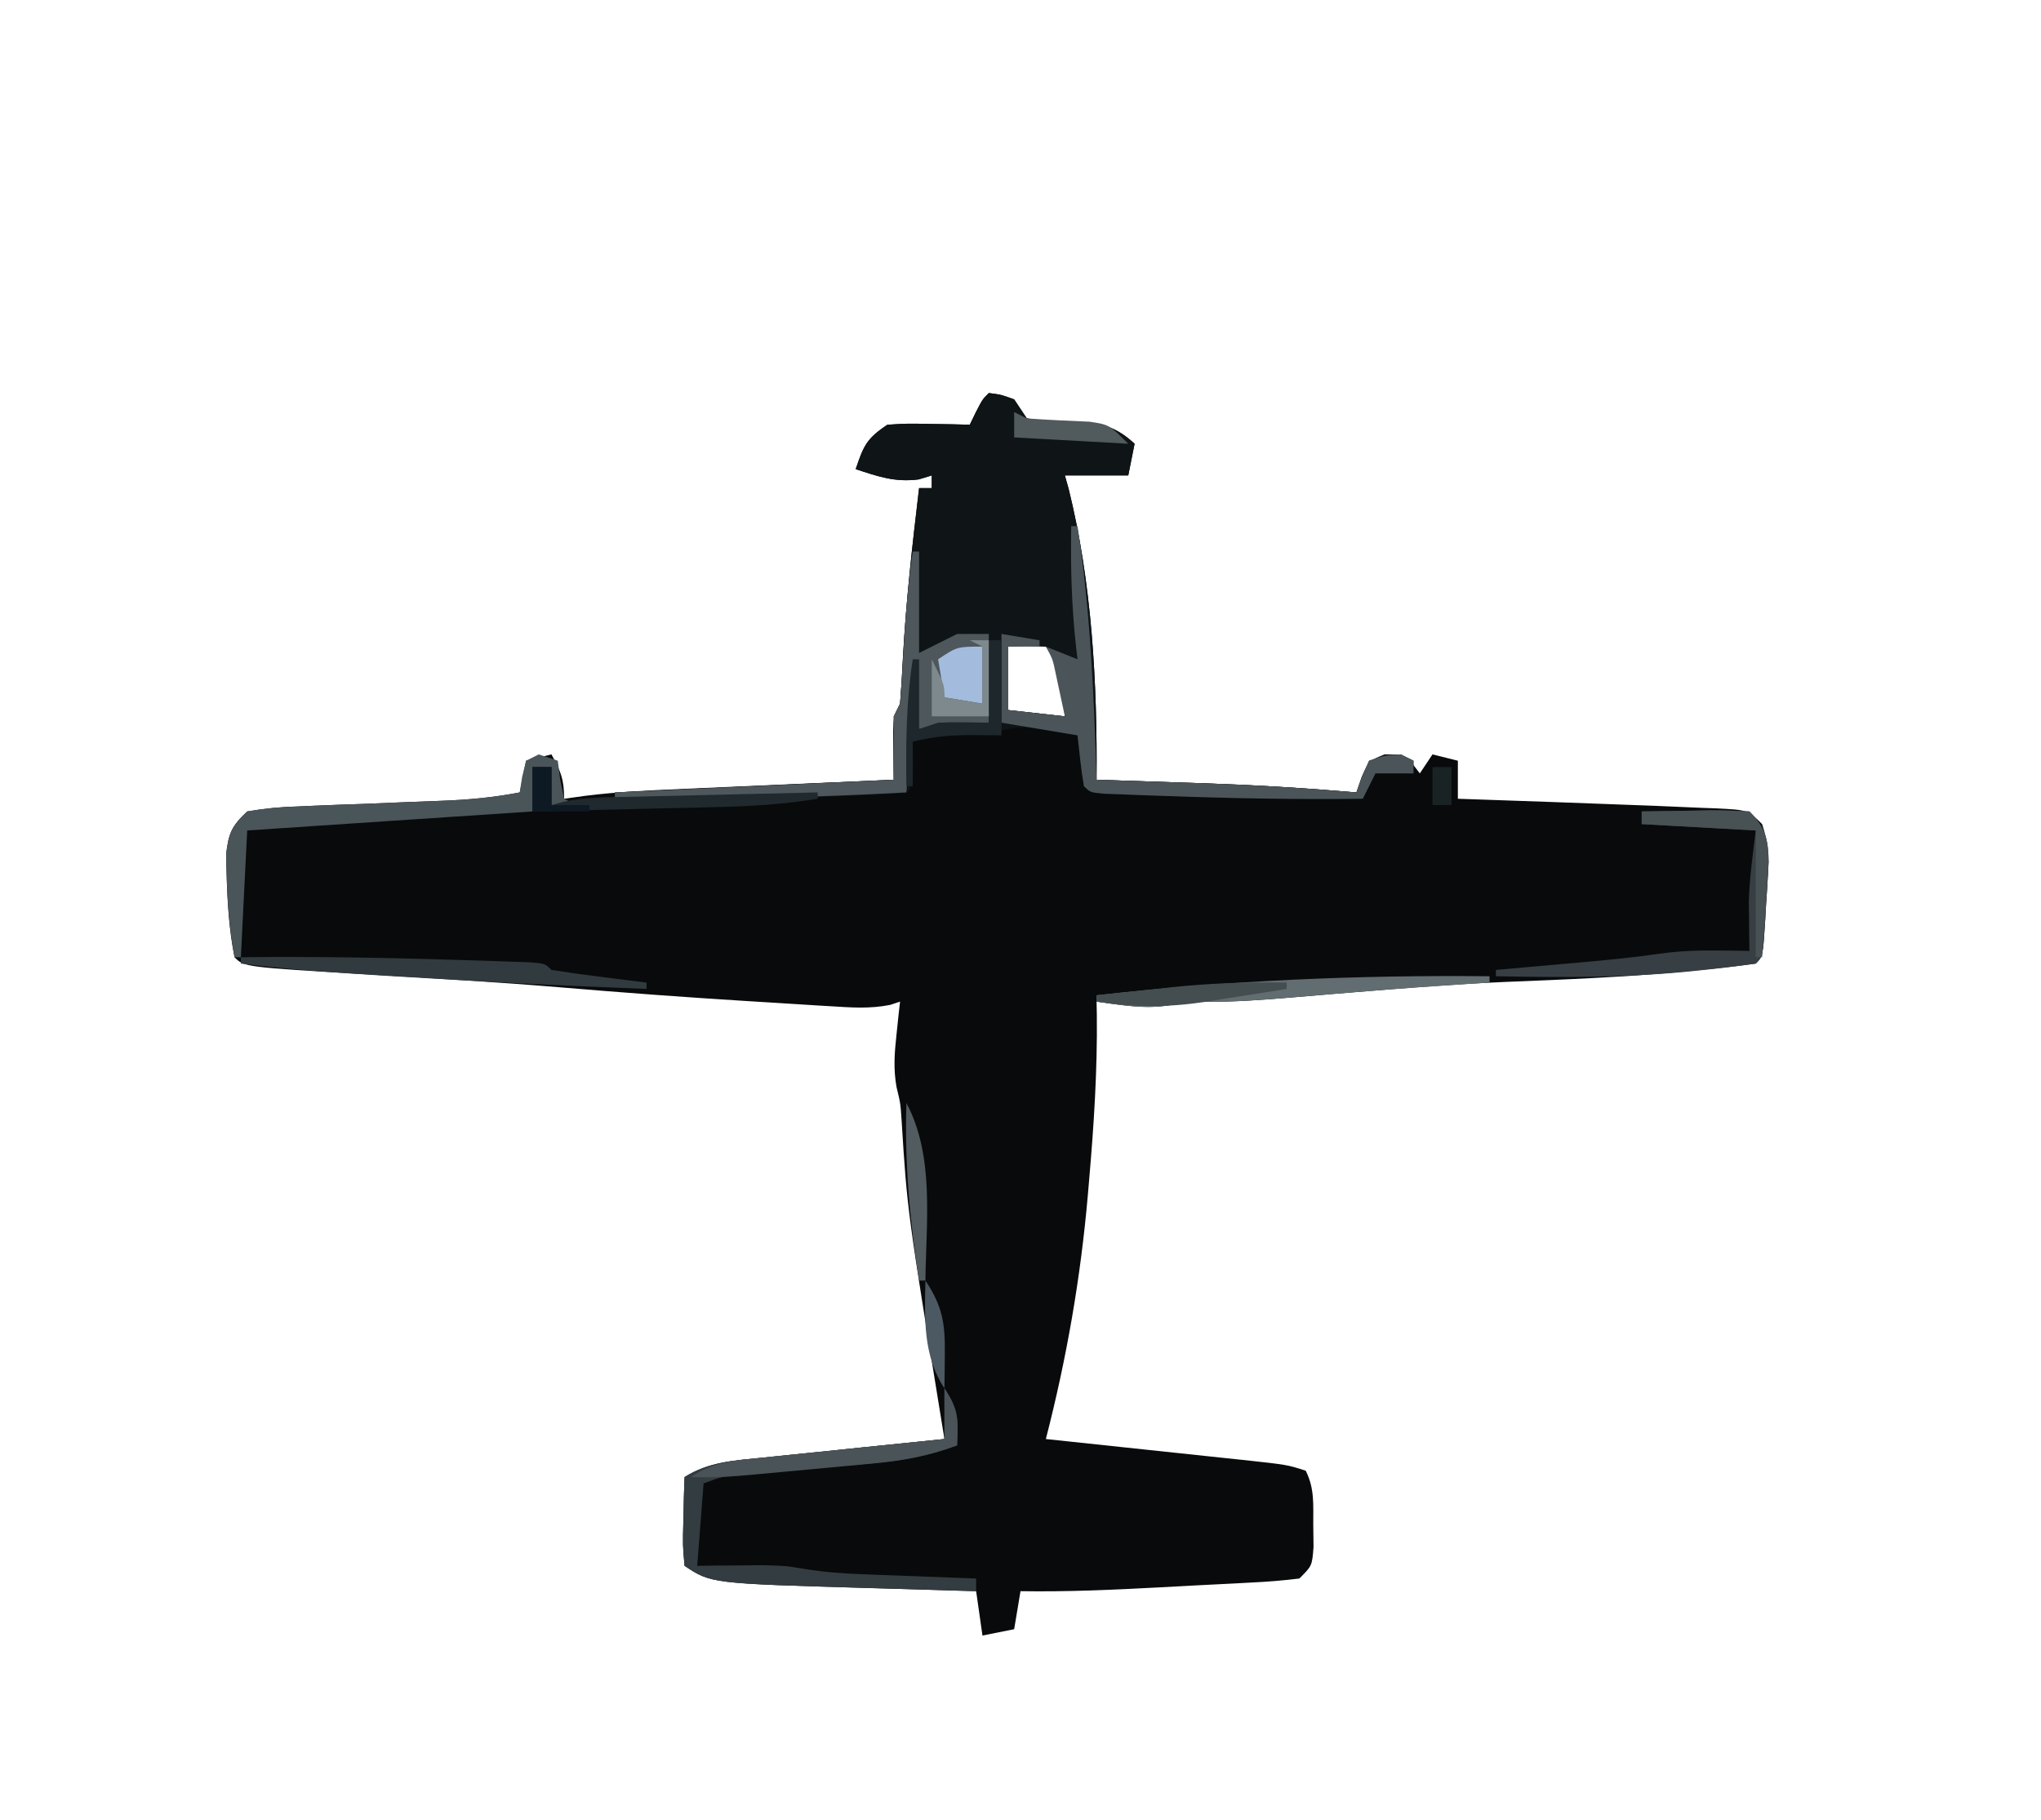
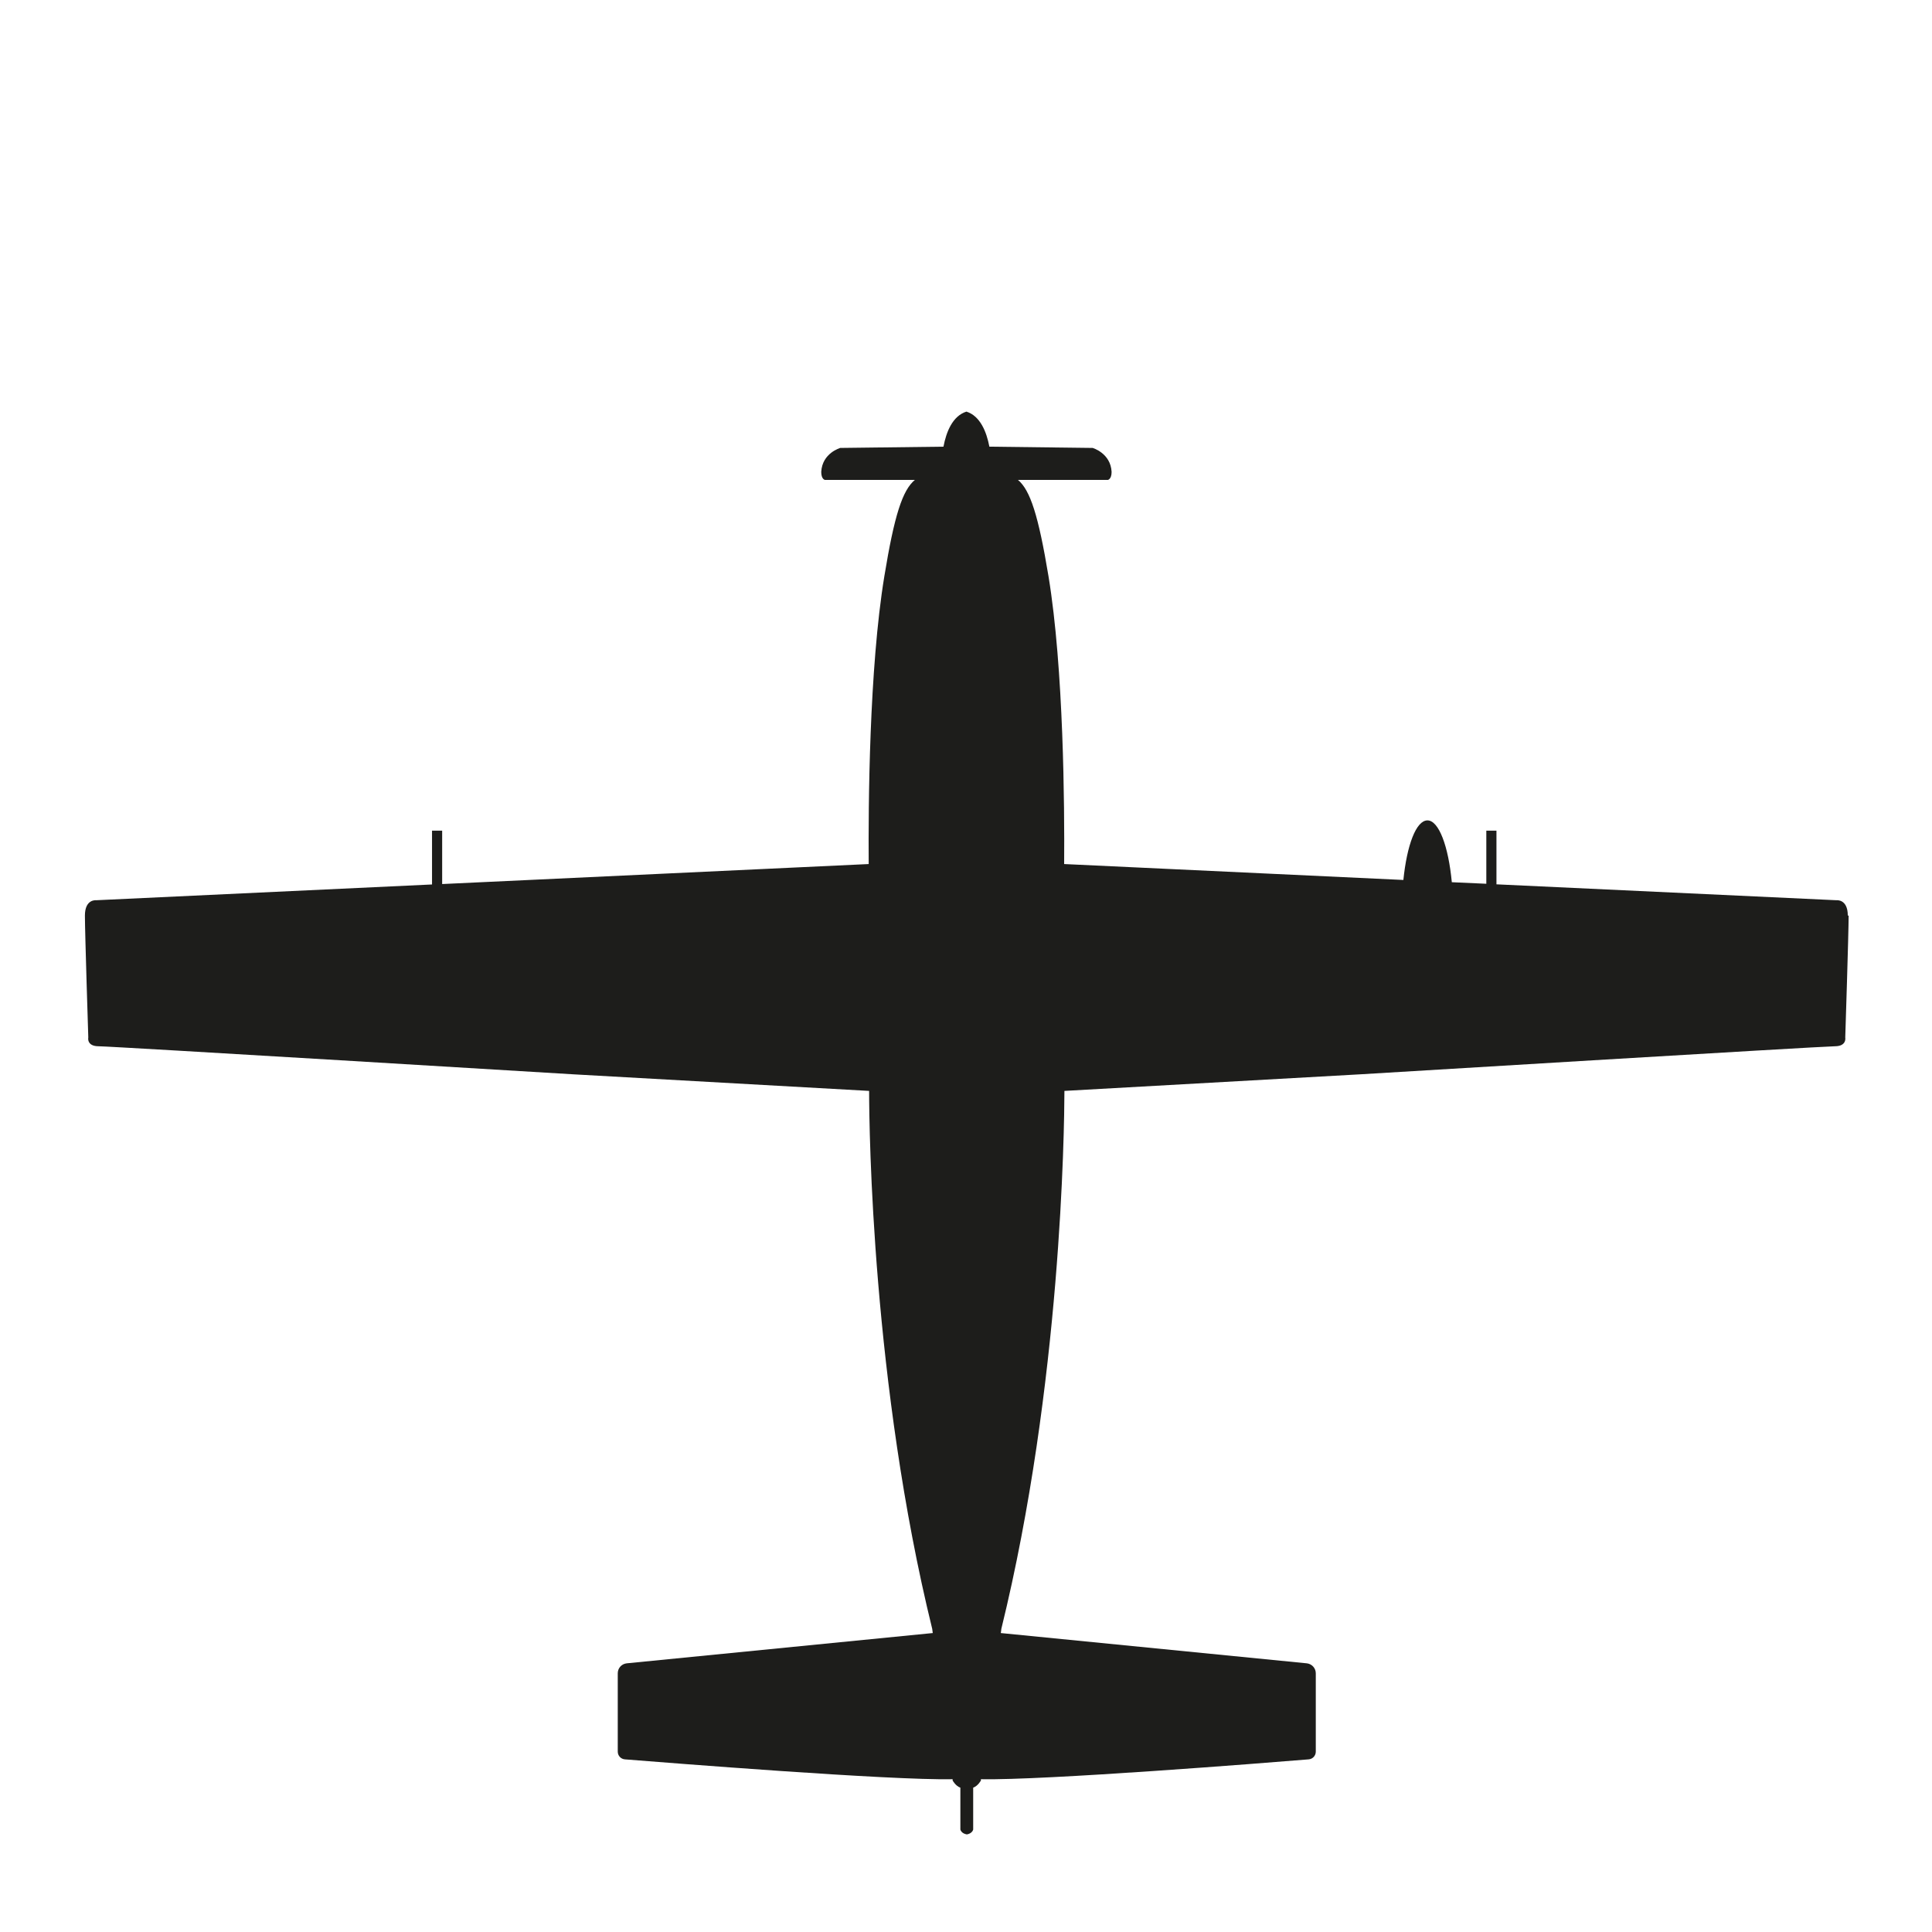
- <svg xmlns="http://www.w3.org/2000/svg" version="1.1" width="322" height="287">
-   <path d="M0 0 C1.938 0.25 1.938 0.25 4 1 C4.99 2.485 4.99 2.485 6 4 C8.985 4.474 8.985 4.474 12.375 4.5 C16.974 4.625 19.566 4.82 23 8 C22.67 9.65 22.34 11.3 22 13 C18.7 13 15.4 13 12 13 C12.193 13.686 12.387 14.372 12.586 15.078 C16.271 29.892 17.121 45.766 17 61 C18.17 61.038 18.17 61.038 19.364 61.076 C22.972 61.193 26.58 61.315 30.188 61.438 C31.414 61.477 32.641 61.516 33.904 61.557 C41.958 61.833 49.971 62.312 58 63 C58.42 61.793 58.42 61.793 58.848 60.562 C60 58 60 58 62.438 57 C65 57 65 57 66.812 58.438 C67.4 59.211 67.4 59.211 68 60 C68.66 59.01 69.32 58.02 70 57 C71.32 57.33 72.64 57.66 74 58 C74 59.98 74 61.96 74 64 C74.754 64.025 75.508 64.05 76.285 64.076 C84.857 64.364 93.429 64.674 102 65 C103.515 65.056 103.515 65.056 105.061 65.113 C107.583 65.21 110.104 65.321 112.625 65.438 C113.357 65.464 114.089 65.491 114.843 65.519 C119.769 65.769 119.769 65.769 122 68 C122.936 70.778 123.087 73.164 122.914 76.074 C122.848 77.199 122.848 77.199 122.781 78.346 C122.73 79.118 122.678 79.891 122.625 80.688 C122.559 81.864 122.559 81.864 122.492 83.064 C122.131 88.869 122.131 88.869 121 90 C118.102 90.392 115.222 90.719 112.312 91 C111.423 91.088 110.534 91.175 109.618 91.265 C100.238 92.144 90.848 92.518 81.438 92.896 C73.546 93.234 65.675 93.859 57.805 94.508 C56.14 94.644 56.14 94.644 54.443 94.783 C52.238 94.965 50.033 95.151 47.829 95.34 C43.343 95.712 38.901 96.055 34.398 96.023 C31.135 95.87 31.135 95.87 28.562 96.562 C24.642 97.232 20.913 96.533 17 96 C17.014 96.677 17.028 97.354 17.042 98.052 C17.139 106.855 16.576 115.552 15.812 124.312 C15.718 125.419 15.718 125.419 15.622 126.549 C14.48 139.638 12.281 152.264 9 165 C10.1 165.116 11.2 165.232 12.333 165.351 C16.418 165.783 20.503 166.218 24.588 166.654 C26.356 166.842 28.123 167.029 29.89 167.216 C32.432 167.484 34.974 167.755 37.516 168.027 C38.304 168.11 39.093 168.192 39.906 168.277 C47.106 169.055 47.106 169.055 50 170 C51.424 172.848 51.17 175.328 51.188 178.5 C51.202 179.665 51.216 180.831 51.23 182.031 C51 185 51 185 49 187 C46.461 187.316 44.014 187.516 41.465 187.633 C40.712 187.674 39.959 187.716 39.184 187.759 C36.769 187.89 34.353 188.007 31.938 188.125 C30.337 188.211 28.736 188.299 27.135 188.387 C19.754 188.782 12.394 189.12 5 189 C4.505 191.97 4.505 191.97 4 195 C2.35 195.33 0.7 195.66 -1 196 C-1.495 192.535 -1.495 192.535 -2 189 C-3.314 188.962 -3.314 188.962 -4.655 188.924 C-7.965 188.828 -11.275 188.729 -14.585 188.628 C-16.007 188.585 -17.429 188.543 -18.85 188.503 C-43.816 187.789 -43.816 187.789 -48 185 C-48.293 181.742 -48.293 181.742 -48.188 177.875 C-48.147 175.953 -48.147 175.953 -48.105 173.992 C-48.071 173.005 -48.036 172.017 -48 171 C-44.142 168.55 -39.951 168.364 -35.516 167.93 C-34.292 167.801 -34.292 167.801 -33.044 167.669 C-30.447 167.397 -27.848 167.136 -25.25 166.875 C-23.486 166.692 -21.721 166.509 -19.957 166.324 C-15.639 165.875 -11.32 165.435 -7 165 C-7.111 164.321 -7.221 163.642 -7.335 162.943 C-12.876 128.882 -12.876 128.882 -13.754 114.805 C-13.936 112.032 -13.936 112.032 -14.555 109.496 C-15.074 106.587 -14.88 104.12 -14.562 101.188 C-14.461 100.212 -14.359 99.236 -14.254 98.23 C-14.128 97.126 -14.128 97.126 -14 96 C-14.775 96.256 -14.775 96.256 -15.566 96.517 C-18.78 97.155 -21.678 96.931 -24.949 96.73 C-25.63 96.69 -26.311 96.65 -27.012 96.608 C-29.238 96.474 -31.463 96.331 -33.688 96.188 C-35.241 96.092 -36.794 95.996 -38.347 95.9 C-48.091 95.293 -57.822 94.575 -67.55 93.753 C-77.724 92.905 -87.912 92.293 -98.104 91.697 C-117.457 90.543 -117.457 90.543 -119 89 C-119.878 84.609 -120.135 80.289 -120.25 75.812 C-120.276 74.808 -120.302 73.804 -120.328 72.77 C-119.93 69.407 -119.465 68.324 -117 66 C-114.163 65.516 -111.675 65.28 -108.824 65.207 C-108.021 65.171 -107.219 65.134 -106.392 65.097 C-103.824 64.984 -101.256 64.897 -98.688 64.812 C-96.13 64.712 -93.573 64.605 -91.016 64.496 C-89.425 64.43 -87.835 64.369 -86.244 64.316 C-82.082 64.162 -78.102 63.791 -74 63 C-73.67 61.35 -73.34 59.7 -73 58 C-71.02 57.505 -71.02 57.505 -69 57 C-67.539 59.647 -67 60.894 -67 64 C-65.895 63.846 -64.789 63.692 -63.65 63.533 C-58.64 62.909 -53.636 62.676 -48.594 62.465 C-47.628 62.422 -46.663 62.379 -45.669 62.335 C-42.613 62.199 -39.556 62.068 -36.5 61.938 C-34.417 61.846 -32.333 61.754 -30.25 61.662 C-25.167 61.438 -20.083 61.218 -15 61 C-15.012 60.301 -15.023 59.603 -15.035 58.883 C-15.044 57.973 -15.053 57.063 -15.062 56.125 C-15.074 55.22 -15.086 54.315 -15.098 53.383 C-15 51 -15 51 -14 49 C-13.813 46.67 -13.676 44.335 -13.562 42 C-13.078 32.955 -12.072 23.991 -11 15 C-10.34 15 -9.68 15 -9 15 C-9 14.34 -9 13.68 -9 13 C-9.681 13.206 -10.361 13.412 -11.062 13.625 C-14.788 14.101 -17.47 13.177 -21 12 C-19.75 8.347 -19.329 7.219 -16 5 C-12.863 4.805 -12.863 4.805 -9.312 4.875 C-8.133 4.893 -6.954 4.911 -5.738 4.93 C-4.383 4.964 -4.383 4.964 -3 5 C-2.536 4.041 -2.536 4.041 -2.062 3.062 C-1 1 -1 1 0 0 Z M3 40 C3 43.3 3 46.6 3 50 C5.97 50.33 8.94 50.66 12 51 C11.814 48.834 11.814 48.834 11.625 46.625 C11.555 45.813 11.486 45.001 11.414 44.164 C11.171 41.797 11.171 41.797 9 40 C5.917 39.833 5.917 39.833 3 40 Z " fill="#090A0B" transform="translate(156,62)" />
-   <path d="M0 0 C1.938 0.25 1.938 0.25 4 1 C4.99 2.485 4.99 2.485 6 4 C8.985 4.474 8.985 4.474 12.375 4.5 C16.974 4.625 19.566 4.82 23 8 C22.67 9.65 22.34 11.3 22 13 C18.7 13 15.4 13 12 13 C12.193 13.686 12.387 14.372 12.586 15.078 C16.271 29.892 17.121 45.766 17 61 C18.17 61.038 18.17 61.038 19.364 61.076 C22.972 61.193 26.58 61.315 30.188 61.438 C31.414 61.477 32.641 61.516 33.904 61.557 C41.958 61.833 49.971 62.312 58 63 C58.278 62.193 58.557 61.386 58.844 60.555 C59.416 59.29 59.416 59.29 60 58 C62.5 57.125 62.5 57.125 65 57 C65.66 57.33 66.32 57.66 67 58 C67 58.66 67 59.32 67 60 C65.02 60 63.04 60 61 60 C60.34 61.32 59.68 62.64 59 64 C48.656 64.13 38.338 63.937 28 63.562 C26.836 63.523 25.672 63.484 24.473 63.444 C23.389 63.402 22.305 63.36 21.188 63.316 C20.212 63.28 19.236 63.243 18.23 63.205 C16 63 16 63 15 62 C14.545 59.345 14.298 56.678 14 54 C9.755 52.585 4.039 51.98 0 54 C-2.333 54 -4.667 54 -7 54 C-8.676 54.285 -10.348 54.6 -12 55 C-11.979 56.134 -11.959 57.269 -11.938 58.438 C-12 62 -12 62 -13 63 C-14.35 63.158 -15.708 63.251 -17.066 63.316 C-18.367 63.379 -18.367 63.379 -19.695 63.444 C-20.641 63.483 -21.587 63.522 -22.562 63.562 C-23.529 63.605 -24.496 63.647 -25.493 63.691 C-36.66 64.135 -47.826 64.096 -59 64 C-59 63.67 -59 63.34 -59 63 C-44.48 62.34 -29.96 61.68 -15 61 C-15 57.7 -15 54.4 -15 51 C-14.505 50.01 -14.505 50.01 -14 49 C-13.813 46.67 -13.676 44.335 -13.562 42 C-13.078 32.955 -12.072 23.991 -11 15 C-10.34 15 -9.68 15 -9 15 C-9 14.34 -9 13.68 -9 13 C-9.681 13.206 -10.361 13.412 -11.062 13.625 C-14.788 14.101 -17.47 13.177 -21 12 C-19.75 8.347 -19.329 7.219 -16 5 C-12.863 4.805 -12.863 4.805 -9.312 4.875 C-8.133 4.893 -6.954 4.911 -5.738 4.93 C-4.383 4.964 -4.383 4.964 -3 5 C-2.691 4.361 -2.381 3.721 -2.062 3.062 C-1 1 -1 1 0 0 Z M3 40 C3 43.3 3 46.6 3 50 C5.97 50.33 8.94 50.66 12 51 C11.814 48.834 11.814 48.834 11.625 46.625 C11.555 45.813 11.486 45.001 11.414 44.164 C11.171 41.797 11.171 41.797 9 40 C5.917 39.833 5.917 39.833 3 40 Z " fill="#0F1416" transform="translate(156,62)" />
-   <path d="M0 0 C0.33 0 0.66 0 1 0 C1 5.28 1 10.56 1 16 C2.98 15.01 4.96 14.02 7 13 C8.65 13 10.3 13 12 13 C12 17.62 12 22.24 12 27 C8.37 27.33 4.74 27.66 1 28 C0.505 26.515 0.505 26.515 0 25 C-0.33 29.29 -0.66 33.58 -1 38 C-16.347 38.846 -31.631 39.132 -47 39 C-47 38.67 -47 38.34 -47 38 C-32.48 37.34 -17.96 36.68 -3 36 C-3 32.7 -3 29.4 -3 26 C-2.67 25.34 -2.34 24.68 -2 24 C-1.79 21.454 -1.626 18.925 -1.5 16.375 C-1.196 10.877 -0.795 5.453 0 0 Z " fill="#4D575C" transform="translate(144,87)" />
-   <path d="M0 0 C0.33 0 0.66 0 1 0 C3.015 13.301 3.586 26.566 4 40 C5.17 40.038 5.17 40.038 6.364 40.076 C9.972 40.193 13.58 40.315 17.188 40.438 C19.027 40.496 19.027 40.496 20.904 40.557 C28.958 40.833 36.971 41.312 45 42 C45.278 41.193 45.557 40.386 45.844 39.555 C46.416 38.29 46.416 38.29 47 37 C49.5 36.125 49.5 36.125 52 36 C52.66 36.33 53.32 36.66 54 37 C54 37.66 54 38.32 54 39 C52.02 39 50.04 39 48 39 C47.34 40.32 46.68 41.64 46 43 C35.656 43.13 25.338 42.937 15 42.562 C13.836 42.523 12.672 42.484 11.473 42.444 C10.389 42.402 9.305 42.36 8.188 42.316 C7.212 42.28 6.236 42.243 5.23 42.205 C3 42 3 42 2 41 C1.545 38.345 1.298 35.678 1 33 C-2.96 32.34 -6.92 31.68 -11 31 C-11 26.38 -11 21.76 -11 17 C-9.02 17.33 -7.04 17.66 -5 18 C-5 18.33 -5 18.66 -5 19 C-6.65 19 -8.3 19 -10 19 C-10 22.3 -10 25.6 -10 29 C-7.03 29.33 -4.06 29.66 -1 30 C-1.309 28.556 -1.619 27.113 -1.938 25.625 C-2.112 24.813 -2.286 24.001 -2.465 23.164 C-2.923 20.971 -2.923 20.971 -4 19 C-1.525 19.99 -1.525 19.99 1 21 C0.928 20.406 0.856 19.811 0.781 19.199 C0.062 12.774 -0.111 6.462 0 0 Z " fill="#4B5559" transform="translate(169,83)" />
-   <path d="M0 0 C2.29 3.435 2.178 4.985 2 9 C-2.458 10.662 -6.528 11.404 -11.262 11.816 C-11.934 11.878 -12.607 11.939 -13.3 12.002 C-15.428 12.196 -17.558 12.38 -19.688 12.562 C-21.828 12.75 -23.968 12.94 -26.108 13.133 C-28.041 13.308 -29.975 13.475 -31.909 13.643 C-35.032 13.897 -35.032 13.897 -38 15 C-38.33 19.29 -38.66 23.58 -39 28 C-38.059 27.988 -37.118 27.977 -36.148 27.965 C-34.903 27.956 -33.658 27.947 -32.375 27.938 C-31.145 27.926 -29.915 27.914 -28.648 27.902 C-25 28 -25 28 -22.137 28.486 C-19.115 28.981 -16.222 29.201 -13.164 29.316 C-11.569 29.379 -11.569 29.379 -9.941 29.443 C-8.847 29.483 -7.753 29.522 -6.625 29.562 C-5.507 29.606 -4.39 29.649 -3.238 29.693 C-0.492 29.799 2.254 29.901 5 30 C5 30.66 5 31.32 5 32 C0.805 31.88 -3.39 31.756 -7.585 31.628 C-9.007 31.585 -10.429 31.543 -11.85 31.503 C-36.816 30.789 -36.816 30.789 -41 28 C-41.293 24.742 -41.293 24.742 -41.188 20.875 C-41.16 19.594 -41.133 18.312 -41.105 16.992 C-41.071 16.005 -41.036 15.017 -41 14 C-37.142 11.55 -32.951 11.364 -28.516 10.93 C-27.292 10.801 -27.292 10.801 -26.044 10.669 C-23.447 10.397 -20.848 10.136 -18.25 9.875 C-16.486 9.692 -14.721 9.509 -12.957 9.324 C-8.639 8.875 -4.32 8.435 0 8 C0 5.36 0 2.72 0 0 Z " fill="#333D41" transform="translate(149,219)" />
-   <path d="M0 0 C2.792 -0.054 5.583 -0.094 8.375 -0.125 C9.169 -0.142 9.963 -0.159 10.781 -0.176 C12.855 -0.193 14.929 -0.103 17 0 C19.547 2.547 19.971 4.441 20.038 7.999 C19.997 8.684 19.956 9.369 19.914 10.074 C19.87 10.824 19.826 11.573 19.781 12.346 C19.73 13.118 19.678 13.891 19.625 14.688 C19.581 15.472 19.537 16.256 19.492 17.064 C19.131 22.869 19.131 22.869 18 24 C15.08 24.418 12.183 24.767 9.25 25.062 C8.369 25.152 7.488 25.241 6.581 25.333 C-3.279 26.246 -13.108 26.179 -23 26 C-23 25.67 -23 25.34 -23 25 C-22.37 24.945 -21.74 24.889 -21.092 24.832 C-18.207 24.578 -15.322 24.32 -12.438 24.062 C-11.447 23.975 -10.456 23.888 -9.436 23.799 C-5.322 23.43 -1.244 23.036 2.844 22.438 C5.923 22.011 8.832 21.899 11.938 21.938 C12.895 21.947 13.853 21.956 14.84 21.965 C15.909 21.982 15.909 21.982 17 22 C16.988 21.299 16.977 20.598 16.965 19.875 C16.956 18.926 16.947 17.977 16.938 17 C16.926 16.072 16.914 15.144 16.902 14.188 C17.017 10.442 17.535 6.718 18 3 C12.06 2.67 6.12 2.34 0 2 C0 1.34 0 0.68 0 0 Z " fill="#373F44" transform="translate(259,128)" />
-   <path d="M0 0 C0.99 0.33 1.98 0.66 3 1 C3.124 1.969 3.248 2.939 3.375 3.938 C3.581 4.948 3.788 5.959 4 7 C4.66 7.33 5.32 7.66 6 8 C4.68 8 3.36 8 2 8 C2 6.02 2 4.04 2 2 C1.01 2 0.02 2 -1 2 C-1 4.31 -1 6.62 -1 9 C-15.85 9.99 -30.7 10.98 -46 12 C-46.33 18.6 -46.66 25.2 -47 32 C-47.33 32 -47.66 32 -48 32 C-48.801 27.596 -49.14 23.29 -49.25 18.812 C-49.276 17.808 -49.302 16.804 -49.328 15.77 C-48.93 12.407 -48.465 11.324 -46 9 C-43.163 8.516 -40.675 8.28 -37.824 8.207 C-36.62 8.152 -36.62 8.152 -35.392 8.097 C-32.824 7.984 -30.256 7.897 -27.688 7.812 C-25.13 7.712 -22.573 7.605 -20.016 7.496 C-18.425 7.43 -16.835 7.369 -15.244 7.316 C-11.082 7.162 -7.102 6.791 -3 6 C-2.814 4.793 -2.814 4.793 -2.625 3.562 C-2.419 2.717 -2.212 1.871 -2 1 C-1.34 0.67 -0.68 0.34 0 0 Z " fill="#4A555A" transform="translate(85,119)" />
-   <path d="M0 0 C11.551 -0.129 23.079 0.063 34.625 0.438 C36.573 0.496 36.573 0.496 38.561 0.556 C39.771 0.598 40.98 0.64 42.227 0.684 C43.86 0.739 43.86 0.739 45.526 0.795 C48 1 48 1 49 2 C51.522 2.399 54.03 2.751 56.562 3.062 C57.629 3.199 57.629 3.199 58.717 3.338 C60.477 3.562 62.239 3.782 64 4 C64 4.33 64 4.66 64 5 C50.698 4.495 37.411 3.823 24.125 3 C23.439 2.958 22.753 2.916 22.046 2.873 C14.671 2.422 7.334 1.903 0 1 C0 0.67 0 0.34 0 0 Z " fill="#313B3F" transform="translate(38,151)" />
-   <path d="M0 0 C0 0.33 0 0.66 0 1 C-0.793 1.049 -1.586 1.098 -2.402 1.148 C-8.7 1.552 -14.992 1.992 -21.281 2.512 C-22.378 2.602 -23.475 2.693 -24.606 2.786 C-26.793 2.967 -28.979 3.152 -31.166 3.339 C-35.653 3.712 -40.097 4.055 -44.602 4.023 C-47.865 3.87 -47.865 3.87 -50.438 4.562 C-54.351 5.231 -58.093 4.553 -62 4 C-62 3.67 -62 3.34 -62 3 C-41.348 0.67 -20.779 -0.218 0 0 Z " fill="#626D71" transform="translate(235,154)" />
-   <path d="M0 0 C2.29 3.435 2.178 4.985 2 9 C-2.429 10.644 -6.493 11.413 -11.191 11.852 C-11.859 11.915 -12.527 11.979 -13.215 12.045 C-14.617 12.177 -16.02 12.307 -17.423 12.433 C-19.56 12.625 -21.697 12.827 -23.834 13.031 C-35.109 14.087 -35.109 14.087 -40 14 C-36.277 11.518 -32.949 11.351 -28.613 10.93 C-27.388 10.801 -27.388 10.801 -26.137 10.669 C-23.53 10.397 -20.921 10.136 -18.312 9.875 C-16.544 9.692 -14.775 9.509 -13.006 9.324 C-8.671 8.874 -4.336 8.434 0 8 C0 5.36 0 2.72 0 0 Z " fill="#4A5357" transform="translate(149,219)" />
-   <path d="M0 0 C0.66 0 1.32 0 2 0 C2 4.95 2 9.9 2 15 C0.618 14.979 -0.764 14.959 -2.188 14.938 C-5.593 14.932 -8.684 15.144 -12 16 C-12 18.31 -12 20.62 -12 23 C-12.33 23 -12.66 23 -13 23 C-13.102 16.231 -13.03 9.697 -12 3 C-11.67 3 -11.34 3 -11 3 C-11 6.63 -11 10.26 -11 14 C-10.01 13.67 -9.02 13.34 -8 13 C-6.606 12.933 -5.208 12.915 -3.812 12.938 C-1.925 12.968 -1.925 12.968 0 13 C0 8.71 0 4.42 0 0 Z " fill="#1E272B" transform="translate(156,101)" />
-   <path d="M0 0 C0.99 0 1.98 0 3 0 C3 1.98 3 3.96 3 6 C3.868 5.759 3.868 5.759 4.754 5.513 C8.359 4.69 12.02 4.76 15.703 4.684 C16.541 4.663 17.379 4.642 18.242 4.621 C20.911 4.555 23.581 4.496 26.25 4.438 C28.063 4.394 29.875 4.351 31.688 4.307 C36.125 4.2 40.562 4.098 45 4 C45 4.33 45 4.66 45 5 C39.645 5.875 34.425 6.202 29.004 6.316 C28.17 6.337 27.337 6.358 26.478 6.379 C23.84 6.444 21.201 6.503 18.562 6.562 C16.764 6.606 14.965 6.649 13.166 6.693 C8.777 6.8 4.389 6.901 0 7 C0 4.69 0 2.38 0 0 Z " fill="#20292E" transform="translate(84,121)" />
-   <path d="M0 0 C2.792 -0.054 5.583 -0.094 8.375 -0.125 C9.169 -0.142 9.963 -0.159 10.781 -0.176 C12.855 -0.193 14.929 -0.103 17 0 C19.552 2.552 19.983 4.447 20.022 8.015 C19.951 9.052 19.951 9.052 19.879 10.109 C19.831 10.863 19.782 11.618 19.732 12.395 C19.676 13.172 19.62 13.949 19.562 14.75 C19.51 15.543 19.458 16.336 19.404 17.152 C19.275 19.102 19.138 21.051 19 23 C18.67 23 18.34 23 18 23 C18 16.4 18 9.8 18 3 C12.06 2.67 6.12 2.34 0 2 C0 1.34 0 0.68 0 0 Z " fill="#485153" transform="translate(259,128)" />
-   <path d="M0 0 C0 2.97 0 5.94 0 9 C-2.97 8.505 -2.97 8.505 -6 8 C-6.33 6.02 -6.66 4.04 -7 2 C-4 0 -4 0 0 0 Z " fill="#A3BBDC" transform="translate(155,102)" />
-   <path d="M0 0 C0.99 0 1.98 0 3 0 C3 3.96 3 7.92 3 12 C0.03 12 -2.94 12 -6 12 C-6 9.03 -6 6.06 -6 3 C-4 7 -4 7 -4 9 C-1.03 9.495 -1.03 9.495 2 10 C2 7.03 2 4.06 2 1 C1.34 0.67 0.68 0.34 0 0 Z " fill="#7E898D" transform="translate(153,101)" />
-   <path d="M0 0 C4.467 8.353 3.101 18.78 3 28 C2.67 28 2.34 28 2 28 C0.539 18.572 -0.29 9.565 0 0 Z " fill="#525C60" transform="translate(143,174)" />
-   <path d="M0 0 C0 0.33 0 0.66 0 1 C-3.31 1.54 -6.623 2.053 -9.938 2.562 C-10.864 2.714 -11.79 2.865 -12.744 3.021 C-18.787 3.933 -23.957 3.936 -30 3 C-30 2.67 -30 2.34 -30 2 C-26.876 1.658 -23.751 1.328 -20.625 1 C-19.755 0.905 -18.885 0.809 -17.988 0.711 C-11.97 0.087 -6.049 -0.117 0 0 Z " fill="#444E51" transform="translate(203,155)" />
-   <path d="M0 0 C0.99 0.495 0.99 0.495 2 1 C5.31 1.238 8.618 1.383 11.934 1.523 C15 2 15 2 18 5 C12.06 4.67 6.12 4.34 0 4 C0 2.68 0 1.36 0 0 Z " fill="#515A5C" transform="translate(160,65)" />
-   <path d="M0 0 C2.747 4.121 3.119 6.843 3.062 11.688 C3.053 12.681 3.044 13.675 3.035 14.699 C3.024 15.458 3.012 16.218 3 17 C-0.369 11.947 -0.148 5.939 0 0 Z " fill="#4C5862" transform="translate(146,202)" />
-   <path d="M0 0 C0.99 0 1.98 0 3 0 C3 1.98 3 3.96 3 6 C4.98 6 6.96 6 9 6 C9 6.33 9 6.66 9 7 C6.03 7 3.06 7 0 7 C0 4.69 0 2.38 0 0 Z " fill="#0D1A24" transform="translate(84,121)" />
-   <path d="M0 0 C0.99 0 1.98 0 3 0 C3 1.98 3 3.96 3 6 C2.01 6 1.02 6 0 6 C0 4.02 0 2.04 0 0 Z " fill="#192324" transform="translate(226,121)" />
+ <svg xmlns="http://www.w3.org/2000/svg" id="Capa_2" data-name="Capa 2" viewBox="0 0 137.2 137.2">
+   <defs>
+     <style>
+       .cls-1 {
+         fill: none;
+       }
+ 
+       .cls-2 {
+         fill: #1d1d1b;
+       }
+     </style>
+   </defs>
+   <g id="Capa_2-2" data-name="Capa 2">
+     <rect class="cls-1" width="137.2" height="137.2" />
+     <path class="cls-2" d="m131.22,65.02c0-1.19-.8-1.09-.8-1.09l-24.15-1.13v-3.81h-.72v3.77l-2.45-.11c-.24-2.55-.92-4.39-1.73-4.39s-1.46,1.77-1.71,4.23l-24.09-1.13c.03-4.08-.03-13.87-1.11-20.43-.72-4.34-1.3-6.12-2.17-6.85h6.39s.26-.05.26-.57c-.07-1.34-1.35-1.7-1.35-1.7l-7.33-.09c-.2-1.05-.65-2.18-1.63-2.49-.98.31-1.43,1.43-1.63,2.49l-7.33.09s-1.28.36-1.35,1.7c0,.53.26.57.26.57h6.39c-.88.73-1.46,2.51-2.17,6.85-1.08,6.56-1.14,16.34-1.11,20.43l-30.29,1.42v-3.79h-.72v3.82l-23.85,1.12s-.8-.1-.8,1.09.24,8.65.24,8.65c0,0-.14.63.74.63s33.67,1.99,33.67,1.99l21.04,1.18c0,2.75.22,20.85,4.48,38.2.02.11.03.2.04.3l-21.73,2.15c-.37.04-.64.34-.64.71v5.56c0,.29.22.53.51.55,3.03.24,18.8,1.5,23.27,1.41,0,.06,0,.09,0,.09,0,0,.21.39.55.51v2.97s.05.28.46.35c.4-.07.45-.35.45-.35v-2.97c.34-.12.55-.51.55-.51,0,0,0-.03,0-.09,4.47.09,20.24-1.16,23.27-1.41.29-.02.51-.26.51-.55v-5.56c0-.37-.28-.67-.64-.71l-21.73-2.15c.02-.1.03-.2.04-.3,4.26-17.35,4.47-35.45,4.48-38.2l21.04-1.18s32.8-1.99,33.67-1.99.74-.63.74-.63c0,0,.24-7.46.24-8.65Z" />
+   </g>
</svg>
